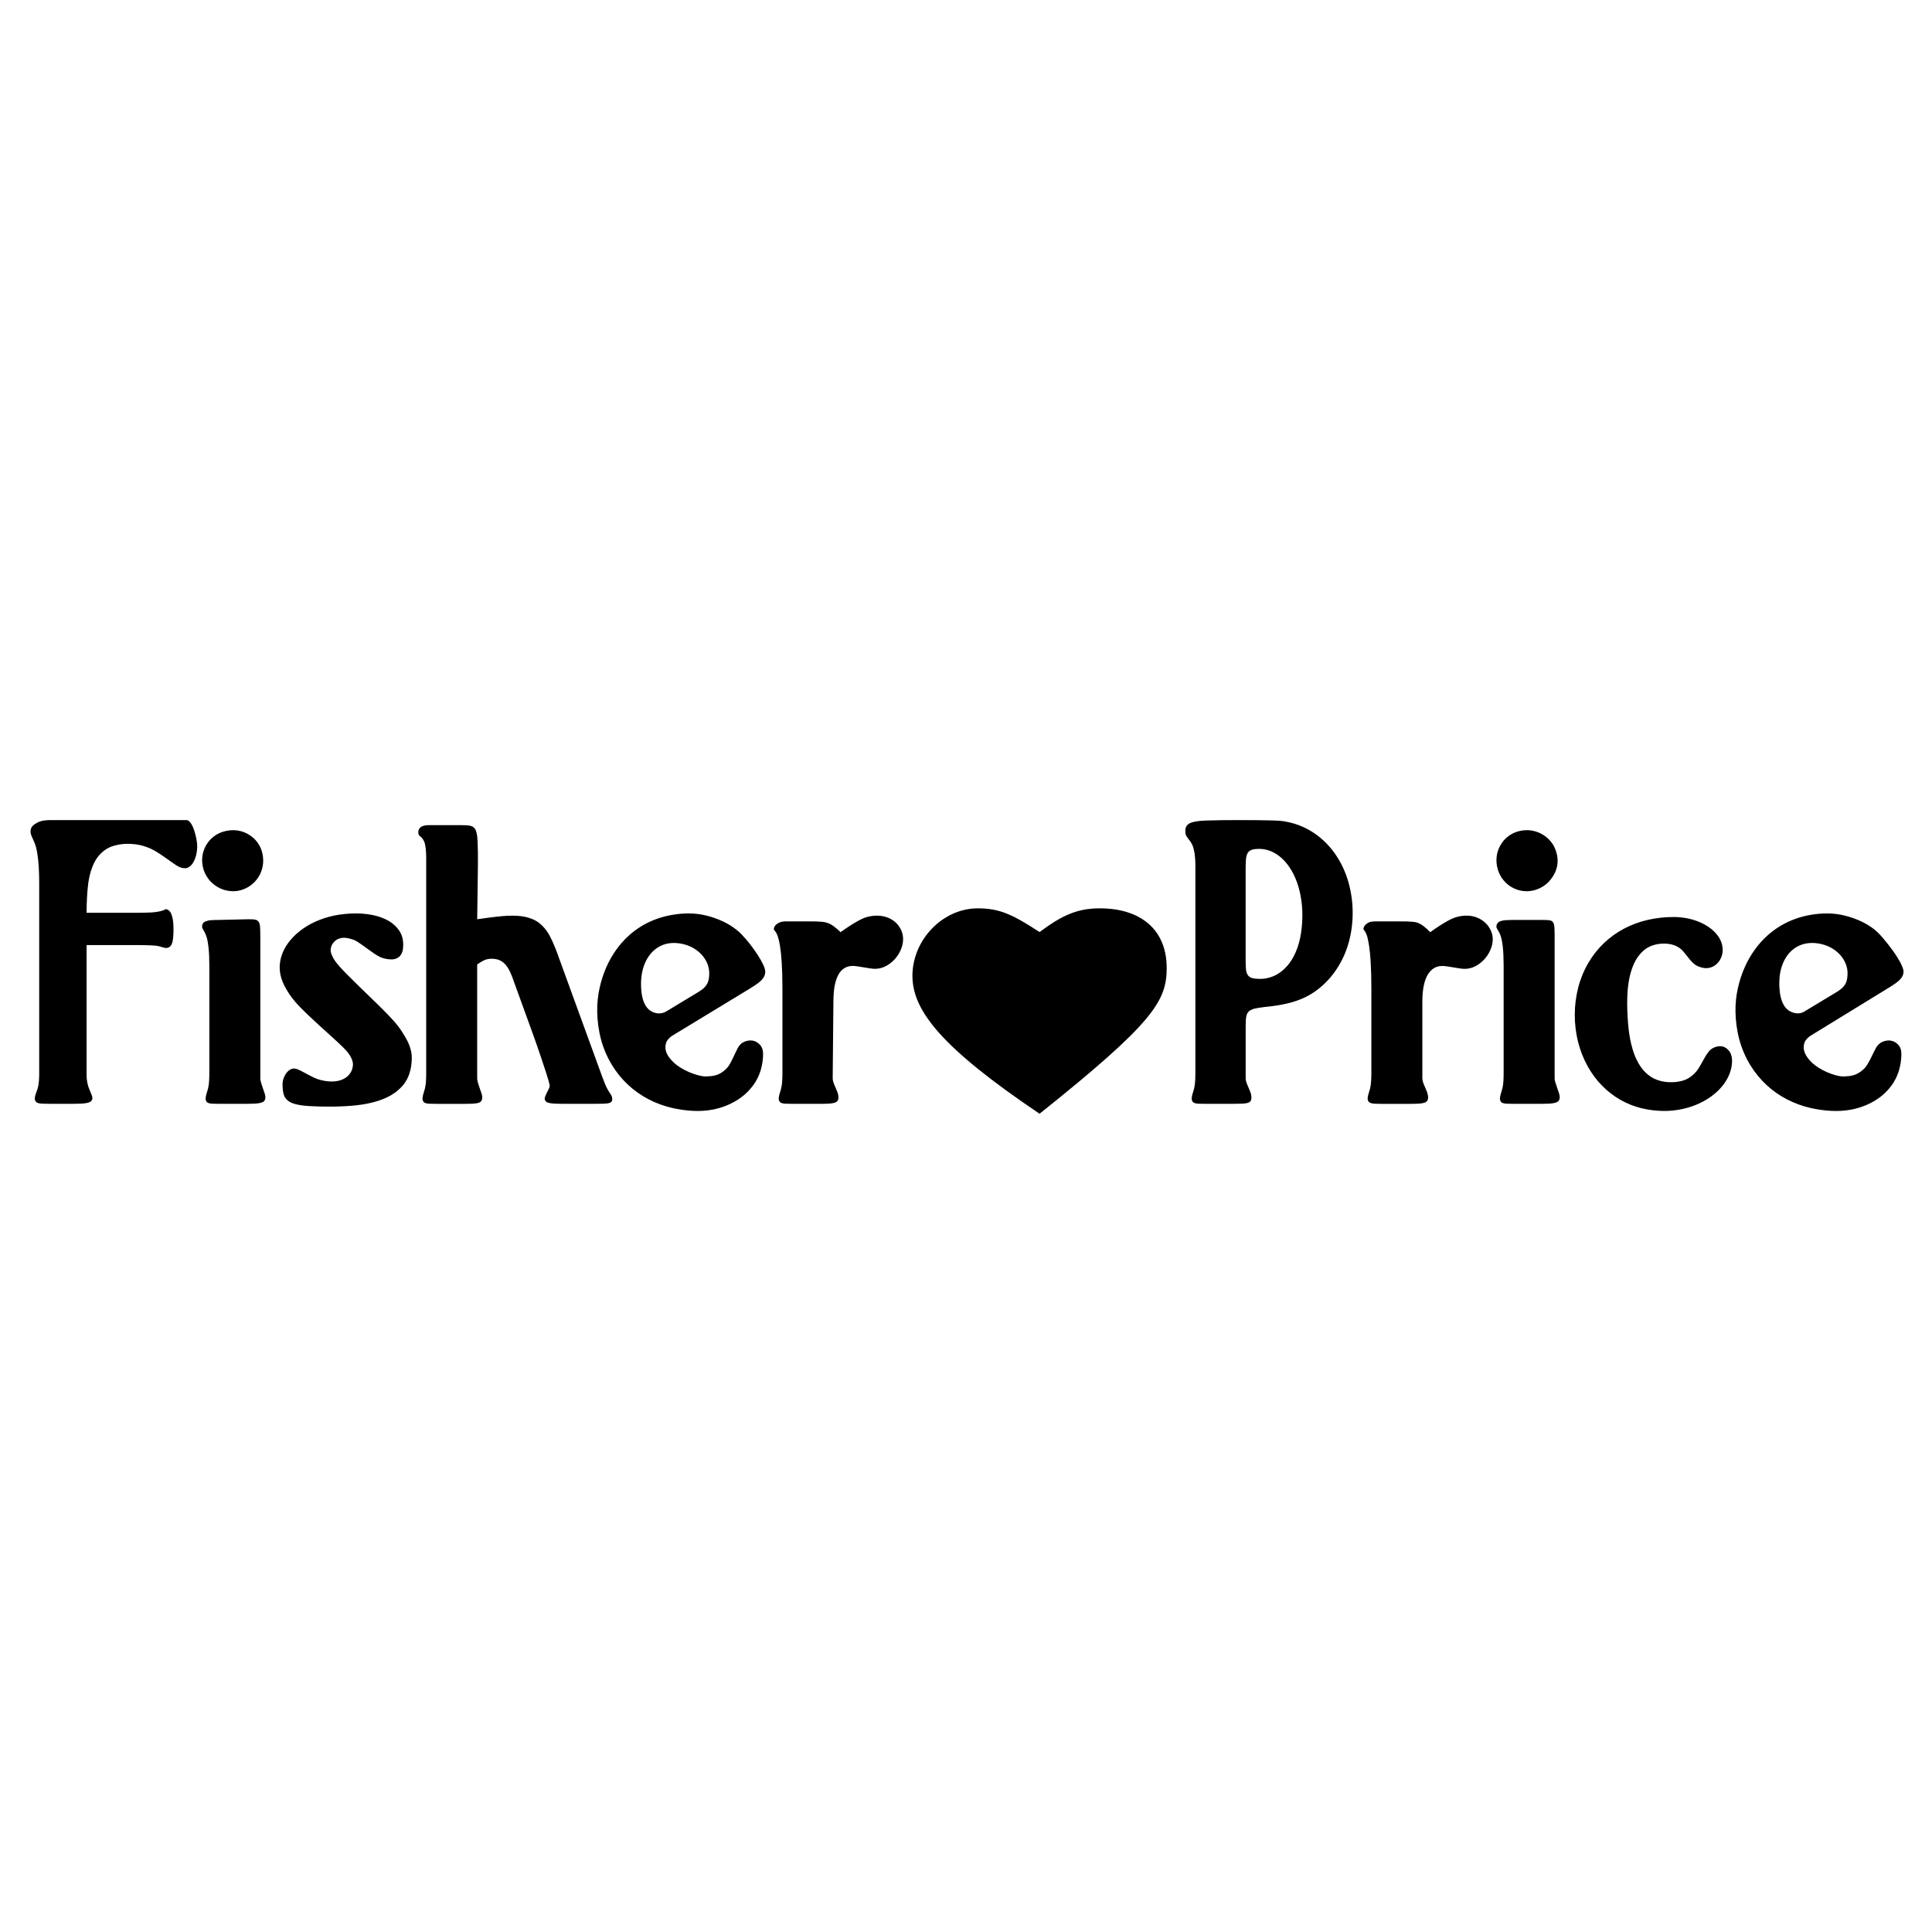
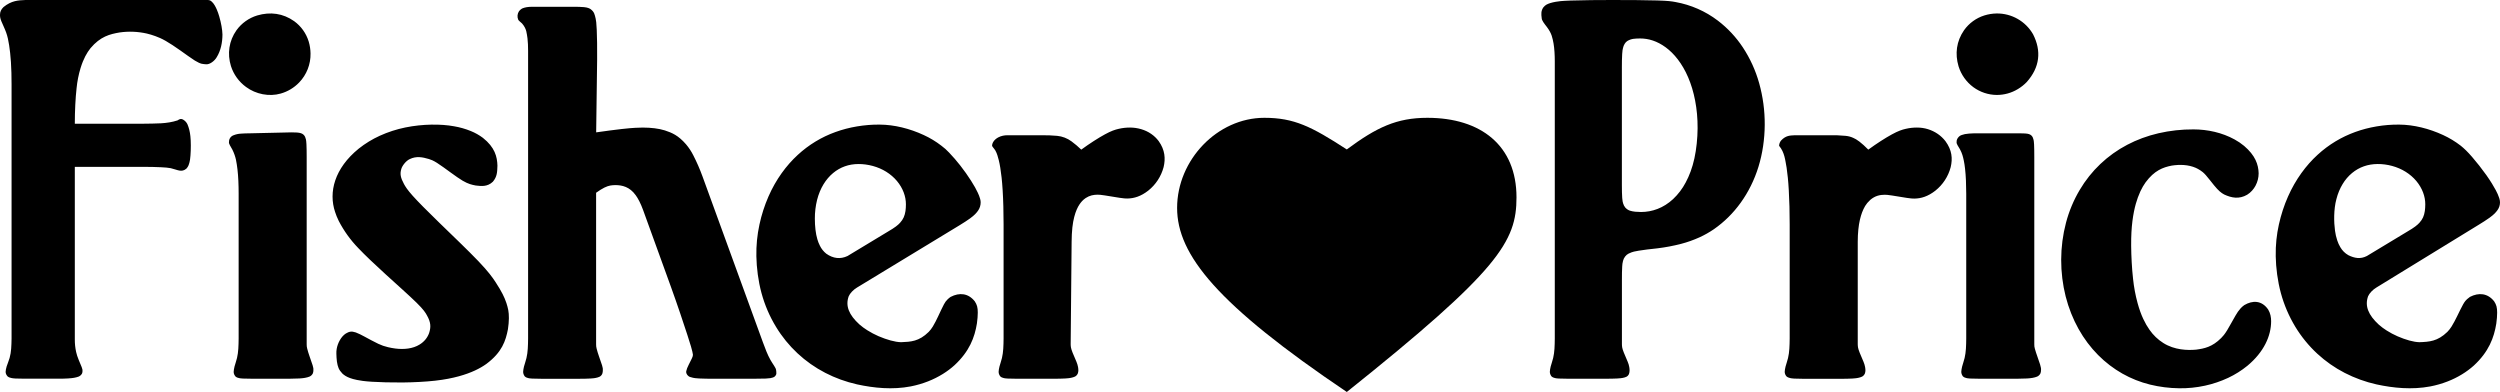
- <svg xmlns="http://www.w3.org/2000/svg" width="2500" height="2500" viewBox="0 0 192.756 192.756">
-   <g fill-rule="evenodd" clip-rule="evenodd">
-     <path d="M91.033 97.361c0 3.511 3.01 7.237 12.684 13.758 11.393-9.101 12.684-11.25 12.684-14.547 0-3.869-2.652-5.947-6.666-5.947-2.293 0-3.797.717-6.018 2.365-2.652-1.72-3.941-2.365-6.164-2.365-3.511 0-6.52 3.153-6.52 6.736z" fill="currentColor" />
-     <path d="M51.122 91.354c-.182 0-.362.006-.595.019-.232.014-.516.034-1.011.09-.495.056-1.201.148-1.906.25l.072-5.446c.011-.855-.007-1.711-.029-2.228s-.052-.694-.081-.829c-.076-.309-.093-.498-.39-.716-.045-.029-.098-.054-.165-.078s-.148-.048-.326-.065a8.69 8.69 0 0 0-.73-.025h-3.153c-.135 0-.27.01-.382.028-.23.049-.386.063-.585.306a.673.673 0 0 0-.062.62c.015.063.165.178.291.292.358.416.342.733.407 1.115.031.264.046.601.045.936v21.498c-.007.546-.016 1.014-.122 1.458-.053.221-.138.461-.186.639-.065.311-.117.482.052.726.097.093.16.104.264.135.053.014.122.028.29.038.168.011.437.015.705.015h2.794c.325 0 .65-.007.865-.02.215-.012.321-.029.402-.046.201-.045.386-.085.483-.311a.765.765 0 0 0 .041-.269c.007-.086 0-.172-.057-.357-.056-.186-.161-.471-.241-.705a6 6 0 0 1-.167-.553 1.167 1.167 0 0 1-.037-.32V96.227c.215-.158.444-.299.621-.387.355-.173.548-.175.818-.186.506.002 1.068.124 1.52.755.085.117.174.259.269.446s.197.422.284.661l2.078 5.733c.499 1.377.959 2.768 1.229 3.596.271.827.338 1.096.375 1.251.063.271.043.235.032.325-.007.035-.018.08-.075.201s-.16.317-.23.461c-.106.219-.148.317-.175.45-.07.194.135.438.302.469.049.018.108.034.192.053.084.019.193.038.472.053.278.015.726.021 1.173.021h2.795c.382 0 .764-.004.999-.015.359-.019.395-.038.54-.08.136-.031.272-.196.253-.335a1.063 1.063 0 0 0-.02-.231c-.014-.158-.242-.432-.419-.745-.225-.399-.389-.845-.564-1.316L55.563 95.01a13.509 13.509 0 0 0-.688-1.579 4.18 4.18 0 0 0-.548-.829c-.577-.664-1.043-.861-1.582-1.038-.459-.144-1.039-.21-1.623-.21zm73.159 11.394c0-.382.004-.766.021-1.008a1.85 1.85 0 0 1 .062-.421c.049-.226.23-.456.412-.541.059-.031.129-.062.223-.096s.213-.071.539-.124c.326-.054.859-.122 1.393-.176a13.4 13.4 0 0 0 1.785-.338 8.525 8.525 0 0 0 1.363-.484 7.242 7.242 0 0 0 1.08-.61c.766-.534 1.439-1.196 2.004-1.982s1.021-1.693 1.326-2.686c.305-.991.461-2.066.467-3.135a11.3 11.3 0 0 0-.416-3.11 9.505 9.505 0 0 0-1.219-2.675 8.189 8.189 0 0 0-1.869-2 7.366 7.366 0 0 0-3.162-1.389c-.283-.054-.559-.093-1.357-.118-.799-.024-2.121-.036-3.365-.035a99.309 99.309 0 0 0-3.119.041c-.703.025-.943.062-1.127.095a3.33 3.33 0 0 0-.408.097c-.209.074-.338.118-.504.317-.176.251-.168.488-.125.805.002.176.199.416.396.672.363.486.408.805.49 1.227.064.372.092.855.092 1.336v20.709c-.006.546-.016 1.014-.121 1.458-.053.221-.139.461-.186.639-.066.311-.117.482.051.726.098.093.162.104.266.135.053.014.121.028.289.038.168.011.436.015.705.015h2.795c.33 0 .66-.007.879-.019.217-.012.32-.028.4-.043.197-.043.379-.083.469-.296.057-.156.053-.331.02-.519a1.81 1.81 0 0 0-.117-.392c-.08-.198-.213-.491-.291-.689-.137-.348-.133-.446-.141-.623v-4.801zm-.004-15.833c0-.402.006-.806.023-1.06.016-.255.037-.361.061-.446.045-.214.172-.433.326-.526.314-.185.57-.18.953-.189.629-.001 1.275.195 1.914.663.314.231.621.53.906.903.285.374.551.821.771 1.338.223.517.402 1.102.523 1.74.123.639.189 1.33.184 2.075-.006.745-.086 1.544-.238 2.243s-.379 1.299-.652 1.805a4.714 4.714 0 0 1-.943 1.241c-.727.673-1.568.963-2.395.963-.154 0-.311-.008-.436-.021-.299-.04-.514-.069-.738-.306a.853.853 0 0 1-.166-.318c-.023-.078-.051-.175-.068-.405s-.025-.595-.025-.957v-8.743zm63.989 11.742c.328-.2.652-.406.867-.562.371-.271.473-.404.598-.574a.993.993 0 0 0 .184-.584.99.99 0 0 0-.055-.305 3.711 3.711 0 0 0-.26-.596c-.15-.283-.383-.671-.705-1.127-.324-.457-.738-.981-1.07-1.363s-.58-.621-.848-.837a6.788 6.788 0 0 0-1.318-.797c-1.029-.476-2.195-.773-3.283-.778a9.468 9.468 0 0 0-1.688.135c-.553.094-1.08.23-1.59.415s-1.002.416-1.473.699-.922.617-1.35 1.011c-.43.394-.836.847-1.209 1.367s-.715 1.107-1 1.755c-.287.647-.52 1.357-.682 2.094-.162.738-.25 1.505-.234 2.372s.139 1.837.385 2.747a9.855 9.855 0 0 0 1.082 2.522 9.403 9.403 0 0 0 1.639 2.007 9.24 9.24 0 0 0 2.045 1.432 9.98 9.98 0 0 0 2.379.863c1.273.276 2.648.41 4.02.153a7.382 7.382 0 0 0 1.289-.37 6.66 6.66 0 0 0 1.096-.542 5.97 5.97 0 0 0 .871-.647c1.123-1.037 1.512-2.091 1.68-3.134.043-.295.064-.601.064-.823 0-.39-.055-.584-.223-.845-.486-.615-1.154-.671-1.809-.333-.07.046-.141.103-.219.173-.078.071-.162.157-.291.382s-.299.589-.453.9a8.885 8.885 0 0 1-.412.761 2.306 2.306 0 0 1-.318.404c-.729.708-1.352.741-2.08.768-.445-.008-1.035-.18-1.633-.438a6.003 6.003 0 0 1-.824-.438 4.615 4.615 0 0 1-.584-.435c-.785-.721-1.059-1.395-.803-2.12.094-.223.354-.496.621-.654l7.594-4.658zm-8.309 2.302c-.475.243-.914.162-1.371-.062a1.592 1.592 0 0 1-.605-.598 2.496 2.496 0 0 1-.23-.506 3.967 3.967 0 0 1-.168-.727c-.088-.64-.104-1.586.102-2.356.109-.429.27-.807.469-1.134a3.22 3.22 0 0 1 .703-.823c.268-.221.566-.39.885-.502.631-.224 1.391-.223 2.115-.027.357.098.697.243 1.002.434.307.191.58.426.801.69.447.537.672 1.155.67 1.743 0 .178-.012.355-.033.499-.055.366-.162.612-.402.878-.078.086-.174.176-.318.283s-.336.233-.537.347l-3.083 1.861zM74.772 98.657c.294-.179.583-.365.783-.511.349-.257.471-.403.596-.576a1.08 1.08 0 0 0 .198-.634.974.974 0 0 0-.041-.256 2.744 2.744 0 0 0-.178-.464c-.186-.421-.711-1.27-1.304-2.023a12.798 12.798 0 0 0-.834-.965 4.154 4.154 0 0 0-.582-.519 6.767 6.767 0 0 0-1.319-.797c-1.034-.478-2.197-.773-3.287-.778-.562-.008-1.145.042-1.703.136s-1.09.232-1.602.418a8.293 8.293 0 0 0-2.824 1.713c-.427.393-.83.844-1.199 1.362s-.706 1.101-.988 1.746a11.039 11.039 0 0 0-.673 2.09 10.16 10.16 0 0 0-.231 2.379c.017.87.138 1.84.385 2.75a9.787 9.787 0 0 0 1.083 2.522 9.264 9.264 0 0 0 3.683 3.439c.739.383 1.533.67 2.379.863 1.272.276 2.647.412 4.009.15.449-.088.89-.218 1.294-.377a6.89 6.89 0 0 0 1.104-.552c.33-.205.62-.426.875-.657 1.116-1.035 1.506-2.082 1.672-3.119.043-.291.064-.592.065-.812 0-.385-.056-.581-.224-.842-.485-.613-1.148-.674-1.804-.332-.071.046-.14.102-.216.173a1.338 1.338 0 0 0-.283.381c-.123.225-.287.588-.435.9a8.61 8.61 0 0 1-.396.759 2.279 2.279 0 0 1-.309.404c-.725.717-1.341.742-2.066.77-.458-.009-1.067-.186-1.685-.449a6.38 6.38 0 0 1-.839-.443 4.619 4.619 0 0 1-.59-.436c-.786-.716-1.059-1.384-.802-2.102.093-.223.355-.497.62-.654l7.668-4.657zm-8.381 2.302c-.522.246-1.064.192-1.584-.178a1.736 1.736 0 0 1-.476-.595 2.75 2.75 0 0 1-.188-.479c-.125-.408-.189-.978-.188-1.542a5.714 5.714 0 0 1 .168-1.409c.112-.438.276-.826.479-1.161.204-.334.446-.615.716-.84.27-.225.566-.393.881-.505.623-.225 1.37-.219 2.091-.025.358.098.697.243 1.003.434.305.191.578.426.799.69.448.537.671 1.155.669 1.743 0 .178-.011.355-.032.499-.056.366-.164.612-.403.878-.078.086-.173.176-.318.283s-.338.233-.538.347l-3.079 1.86zm-52.664-9.891H8.64c0-.971.051-1.943.131-2.65a7.807 7.807 0 0 1 .298-1.508c.112-.362.229-.643.353-.883.124-.239.254-.436.392-.607.739-.877 1.446-1.05 2.183-1.176a5.613 5.613 0 0 1 2.022.082c.208.048.419.113.644.194.225.082.461.18.771.356.309.176.69.429 1.087.709.398.28.812.586 1.088.759.488.298.606.252.849.28.272.023.632-.251.789-.527.306-.494.426-1.091.43-1.695-.007-.361-.099-.865-.239-1.351a4.533 4.533 0 0 0-.189-.531 2.553 2.553 0 0 0-.162-.316 1.057 1.057 0 0 0-.236-.285.389.389 0 0 0-.249-.097H4.914c-.487.022-1.004.036-1.603.524-.191.185-.26.369-.261.55-.01.14.008.28.097.506.089.226.25.539.359.844s.17.603.224.956.102.761.134 1.258c.033.497.047 1.082.047 1.667v18.989c-.009.544-.019 1.012-.146 1.457-.064.221-.166.46-.223.639-.081.32-.143.496.071.741.105.081.175.095.287.122.057.014.13.027.301.037s.442.014.712.014h2.508c.266 0 .532-.007.73-.02s.328-.029.43-.047c.241-.053.453-.074.593-.312a.458.458 0 0 0 .04-.194c.007-.069-.002-.138-.062-.294-.112-.284-.348-.779-.416-1.135a4.23 4.23 0 0 1-.097-.936V94.292h5.231c.43 0 .86.013 1.189.028s.556.032.75.072c.508.116.805.344 1.171.033.151-.169.178-.286.231-.475.059-.18.1-.749.099-1.259 0-.273-.012-.5-.032-.689a3.698 3.698 0 0 0-.08-.471c-.088-.296-.129-.576-.48-.781-.173-.075-.243-.027-.401.07-.809.266-1.621.23-2.59.248zm158.148 3.713c-.016-.676-.256-1.345-1.084-2.054a4.504 4.504 0 0 0-.717-.486c-.926-.508-2.01-.75-3.072-.75a11.462 11.462 0 0 0-2.613.288c-.834.194-1.613.482-2.336.862a8.932 8.932 0 0 0-3.552 3.374 9.6 9.6 0 0 0-1.025 2.447 10.994 10.994 0 0 0-.361 2.767c-.002.938.113 1.867.334 2.743.223.875.551 1.695.963 2.433.412.736.908 1.391 1.461 1.948s1.164 1.02 1.814 1.389a8.2 8.2 0 0 0 2.068.822 9.622 9.622 0 0 0 2.18.275 8.45 8.45 0 0 0 1.93-.194 8.19 8.19 0 0 0 1.73-.584 6.92 6.92 0 0 0 1.438-.904c1.234-1.024 1.775-2.229 1.775-3.333 0-.286-.053-.593-.221-.871-.482-.699-1.17-.695-1.785-.331a1.807 1.807 0 0 0-.266.232 2.997 2.997 0 0 0-.391.552c-.182.308-.432.781-.623 1.093s-.324.459-.447.583c-.666.671-1.264.789-1.875.869-.625.059-1.611.036-2.453-.497a3.563 3.563 0 0 1-1.029-.986c-.162-.227-.318-.493-.469-.816s-.293-.705-.424-1.184a11.325 11.325 0 0 1-.338-1.813c-.086-.758-.135-1.696-.141-2.458s.031-1.348.094-1.854c.064-.504.152-.928.254-1.292a6.39 6.39 0 0 1 .34-.93c.123-.263.254-.483.391-.674.656-.89 1.305-1.125 1.953-1.251.609-.094 1.24-.075 1.799.167.111.05.219.11.334.184.115.073.236.16.418.364s.422.524.611.754c.34.415.533.567.76.689.555.26 1.119.364 1.715.02.285-.176.486-.418.623-.667.161-.303.237-.615.237-.926zM40.23 94.214c-.02-.688-.192-1.381-1.089-2.092a4.063 4.063 0 0 0-.905-.509 6.03 6.03 0 0 0-1.246-.354c-.984-.182-2.338-.177-3.641.087a8.981 8.981 0 0 0-1.911.619 7.605 7.605 0 0 0-1.579.966c-1.812 1.472-2.261 3.255-1.766 4.729.066.209.154.431.275.676a8.55 8.55 0 0 0 1.463 2.03c.499.526 1.23 1.219 2.061 1.975.83.757 1.759 1.579 2.292 2.104.534.525.671.754.771.938.314.548.305.897.166 1.332a1.597 1.597 0 0 1-.271.477 1.746 1.746 0 0 1-.437.378c-.514.323-1.189.377-1.807.3a5.185 5.185 0 0 1-.554-.101 3.454 3.454 0 0 1-.727-.252c-.322-.149-.754-.392-1.062-.555a5.038 5.038 0 0 0-.623-.295c-.335-.113-.5-.059-.744.082-.35.223-.609.713-.682 1.15a1.75 1.75 0 0 0-.023.359c.002.166.016.403.04.584.064.397.132.61.408.897.066.063.143.122.233.177.091.056.197.108.333.158.136.051.303.1.535.146.233.048.531.096 1.108.133.577.036 1.431.062 2.291.055.86-.01 1.725-.054 2.441-.135.716-.08 1.284-.197 1.762-.328.479-.131.87-.277 1.204-.432s.613-.319.854-.491c1.179-.878 1.448-1.731 1.615-2.598.045-.281.067-.586.07-.819.004-.494-.064-.745-.184-1.133a4.773 4.773 0 0 0-.282-.671c-.127-.251-.295-.535-.526-.889s-.527-.776-1.288-1.573c-.761-.797-1.988-1.967-2.925-2.878s-1.584-1.562-1.982-2.008-.546-.685-.651-.875c-.265-.487-.308-.763-.208-1.11.059-.254.363-.638.637-.758.489-.239.951-.149 1.431-.006.154.048.321.108.603.286.281.177.677.47 1.027.725.351.254.656.47.892.61.433.252.677.3.981.36.414.047.87.109 1.279-.284.319-.378.326-.722.341-1.187zm106.118-2.86a3.652 3.652 0 0 0-.842.093c-.283.063-.568.158-1.043.416s-1.135.679-1.766 1.14c-.23-.237-.477-.458-.668-.604s-.328-.219-.467-.28a1.724 1.724 0 0 0-.578-.148 9.497 9.497 0 0 0-1.225-.042h-2.58c-.318.017-.648.009-1.002.394a.645.645 0 0 0-.145.395c.414.5.451 1.049.561 1.642.031.217.062.462.09.742.027.279.053.591.072.942.045.739.066 1.649.066 2.551v8.527c-.008.546-.018 1.014-.123 1.458-.053.221-.139.461-.186.639-.064.309-.119.476.053.714.104.097.172.109.283.142.059.015.131.03.309.042.176.011.457.016.738.016h2.723c.336 0 .672-.008.895-.021.225-.014.334-.031.422-.049.211-.05.398-.086.506-.323.059-.168.047-.299.018-.483a1.936 1.936 0 0 0-.117-.392c-.08-.198-.213-.491-.291-.689-.137-.348-.133-.446-.143-.623v-7.667c0-.318.016-.637.045-.916.029-.278.068-.519.117-.729s.104-.39.162-.546c.143-.351.262-.615.615-.94.363-.308.721-.378 1.076-.38.111 0 .232.008.541.055.307.047.805.133 1.113.18.311.046.436.053.559.052.516-.004 1.029-.167 1.57-.59a3.326 3.326 0 0 0 1.148-1.757c.154-.646.102-1.271-.389-1.943a2.552 2.552 0 0 0-.576-.544 2.714 2.714 0 0 0-1.541-.474zm-58.822 0a3.67 3.67 0 0 0-.849.093c-.284.063-.57.158-1.043.416-.474.258-1.136.679-1.766 1.14a7.179 7.179 0 0 0-.727-.617 2.154 2.154 0 0 0-1.076-.414 11.176 11.176 0 0 0-1.135-.044h-2.58c-.223 0-.465.042-.689.161-.311.17-.457.416-.458.627.01.067.152.198.244.351.134.24.186.458.258.732.04.16.076.344.111.557.035.213.068.455.098.731.03.275.056.586.078.936.047.74.071 1.659.071 2.569v8.527c-.007.546-.017 1.014-.122 1.458-.054.221-.138.461-.186.639-.066.311-.118.482.051.726.097.093.161.104.264.135.054.014.122.028.29.038.168.011.437.015.705.015h2.723c.336 0 .672-.008.896-.021.224-.014.334-.031.421-.049.212-.05.399-.086.506-.323.059-.168.046-.299.018-.483a1.96 1.96 0 0 0-.118-.392c-.079-.198-.213-.491-.292-.689-.135-.348-.133-.446-.141-.623l.072-7.667c.003-.372.02-.744.055-1.059s.083-.571.14-.789c.056-.218.118-.396.184-.549s.135-.279.208-.388c.123-.181.248-.329.466-.478.297-.193.578-.247.886-.249.116-.001.236.008.544.055s.805.133 1.115.18c.31.046.434.053.558.052.516-.004 1.029-.167 1.57-.59a3.34 3.34 0 0 0 1.149-1.757c.151-.636.107-1.279-.369-1.947a2.379 2.379 0 0 0-.556-.534c-.453-.318-1.026-.472-1.574-.476zm-66.641 4.945v10.82c-.007.546-.016 1.014-.122 1.458-.053.221-.138.461-.186.639-.064.321-.132.501.078.751.099.077.164.09.268.115.053.013.121.025.284.034.164.009.422.013.681.013h2.795c.274 0 .549-.008.749-.02.2-.013.325-.029.422-.048.237-.052.449-.082.576-.327a.638.638 0 0 0 .044-.25c.008-.086 0-.172-.057-.357s-.161-.471-.241-.705a6 6 0 0 1-.167-.553 1.13 1.13 0 0 1-.037-.32V93.576c0-.375-.004-.751-.018-.983-.021-.359-.047-.396-.099-.539a.497.497 0 0 0-.334-.283c-.12-.042-.408-.063-.696-.058l-3.082.071c-.253 0-.507.01-.685.025a1.707 1.707 0 0 0-.548.118.512.512 0 0 0-.344.502c-.037.128.128.344.25.574.276.558.312.948.383 1.49.06.501.087 1.156.086 1.806zm129.133 0v10.82c-.006.546-.016 1.014-.121 1.458-.055.221-.139.461-.186.639-.066.311-.117.482.051.726.098.093.16.104.266.135.053.014.121.028.289.038.168.011.438.015.705.015h2.795c.273 0 .549-.008.748-.02a3.31 3.31 0 0 0 .422-.048c.236-.052.449-.082.576-.327a.62.62 0 0 0 .045-.25c.033-.188-.127-.601-.27-1.011a8.46 8.46 0 0 1-.189-.586 1.027 1.027 0 0 1-.043-.339V93.576c0-.365-.004-.731-.016-.955-.021-.347-.043-.379-.092-.516a.456.456 0 0 0-.307-.266c-.107-.042-.422-.055-.732-.055h-3.082c-.238 0-.479.008-.646.021-.27.022-.383.05-.541.104-.232.063-.412.326-.389.52-.037.128.127.332.248.55.162.297.225.542.289.851.037.176.068.377.094.614.058.508.086 1.185.086 1.855zm2.273-7.382a3.02 3.02 0 0 0 1.588-.44c.242-.145.467-.323.658-.522.984-1.1 1.115-2.324.475-3.575a3.097 3.097 0 0 0-2.724-1.553 3.266 3.266 0 0 0-.916.147 2.942 2.942 0 0 0-1.518 1.106c-.57.823-.688 1.761-.41 2.698a3.068 3.068 0 0 0 1.11 1.561 3 3 0 0 0 1.737.578zM26.259 85.811a3.295 3.295 0 0 0-.139-.893 2.945 2.945 0 0 0-1.08-1.513c-.839-.595-1.791-.718-2.767-.431a2.99 2.99 0 0 0-1.547 1.102c-.568.8-.699 1.76-.418 2.677a3.098 3.098 0 0 0 1.129 1.566c.737.547 1.737.74 2.59.494a3.076 3.076 0 0 0 1.381-.827 3.042 3.042 0 0 0 .851-2.175z" fill="currentColor" />
+ <svg xmlns="http://www.w3.org/2000/svg" id="uuid-b6f57133-aa0c-4a60-90cc-f901803658e8" viewBox="0 0 2423.63 380.01">
+   <g id="uuid-5de953c6-4fb6-4955-8b03-9c45150cd524">
+     <path fill="currentColor" d="M1141.15,201.57c0,45.54,39.04,93.86,164.51,178.44,147.76-118.04,164.51-145.91,164.51-188.67,0-50.18-34.4-77.13-86.46-77.13-29.74,0-49.25,9.3-78.05,30.67-34.4-22.31-51.11-30.67-79.95-30.67-45.54,0-84.56,40.89-84.56,87.36h0Z" fill-rule="evenodd" />
+     <path fill="currentColor" d="M623.51,123.66c-2.36,0-4.7.08-7.72.25-3.01.18-6.69.44-13.11,1.17-6.42.73-15.58,1.92-24.72,3.24l.93-70.63c.14-11.09-.09-22.19-.38-28.9s-.67-9-1.05-10.75c-.99-4.01-1.21-6.46-5.06-9.29-.58-.38-1.27-.7-2.14-1.01s-1.92-.62-4.23-.84c-3.15-.24-6.31-.35-9.47-.32h-40.89c-1.75,0-3.5.13-4.95.36-2.98.64-5.01.82-7.59,3.97-1.57,2.39-1.87,5.39-.8,8.04.19.82,2.14,2.31,3.77,3.79,4.64,5.4,4.44,9.51,5.28,14.46.4,3.42.6,7.79.58,12.14v278.82c-.09,7.08-.21,13.15-1.58,18.91-.69,2.87-1.79,5.98-2.41,8.29-.84,4.03-1.52,6.25.67,9.42,1.26,1.21,2.08,1.35,3.42,1.75.69.18,1.58.36,3.76.49,2.18.14,5.67.19,9.14.19h36.24c4.22,0,8.43-.09,11.22-.26,2.79-.16,4.16-.38,5.21-.6,2.61-.58,5.01-1.1,6.26-4.03.38-1.12.56-2.3.53-3.49.09-1.12,0-2.23-.74-4.63-.73-2.41-2.09-6.11-3.13-9.14-.84-2.35-1.56-4.75-2.17-7.17-.35-1.35-.51-2.75-.48-4.15v-146.87c2.79-2.05,5.76-3.88,8.05-5.02,4.6-2.24,7.11-2.27,10.61-2.41,6.56.03,13.85,1.61,19.71,9.79,1.1,1.52,2.26,3.36,3.49,5.78s2.56,5.47,3.68,8.57l26.95,74.36c6.47,17.86,12.44,35.9,15.94,46.64,3.51,10.73,4.38,14.21,4.86,16.23.82,3.51.56,3.05.42,4.22-.09.45-.23,1.04-.97,2.61s-2.08,4.11-2.98,5.98c-1.37,2.84-1.92,4.11-2.27,5.84-.91,2.52,1.75,5.68,3.92,6.08.64.23,1.4.44,2.49.69,1.09.25,2.5.49,6.12.69,3.61.19,9.42.27,15.21.27h36.25c4.95,0,9.91-.05,12.96-.19,4.66-.25,5.12-.49,7-1.04,1.76-.4,3.53-2.54,3.28-4.34.02-1.01-.06-2.01-.26-3-.18-2.05-3.14-5.6-5.43-9.66-2.92-5.17-5.05-10.96-7.31-17.07l-58.55-160.79c-2.54-7.01-5.52-13.85-8.92-20.48-1.93-3.85-4.32-7.46-7.11-10.75-7.48-8.61-13.53-11.17-20.52-13.46-5.95-1.87-13.48-2.72-21.05-2.72h0ZM1572.37,271.44c0-4.95.05-9.93.27-13.07.06-1.84.33-3.68.8-5.46.64-2.93,2.98-5.91,5.34-7.02.77-.4,1.67-.8,2.89-1.25s2.76-.92,6.99-1.61c4.23-.7,11.14-1.58,18.07-2.28,7.81-.94,15.54-2.4,23.15-4.38,6.06-1.59,11.97-3.69,17.68-6.28,4.89-2.23,9.57-4.88,14.01-7.91,9.93-6.93,18.66-15.51,25.99-25.71s13.24-21.96,17.2-34.84c3.96-12.85,5.98-26.8,6.06-40.66.09-13.63-1.73-27.21-5.4-40.34-3.44-12.31-8.77-24.02-15.81-34.69-6.57-9.95-14.76-18.71-24.24-25.94-12.05-9.17-26.11-15.34-41.01-18.02-3.67-.7-7.25-1.21-17.6-1.53-10.36-.31-27.51-.47-43.64-.45-13.49-.03-26.97.14-40.45.53-9.12.32-12.23.8-14.62,1.23-1.79.31-3.56.73-5.29,1.26-2.71.96-4.38,1.53-6.54,4.11-2.28,3.26-2.18,6.33-1.62,10.44.03,2.28,2.58,5.4,5.14,8.72,4.71,6.3,5.29,10.44,6.36,15.91.83,4.82,1.19,11.09,1.19,17.33v268.59c-.08,7.08-.21,13.15-1.57,18.91-.69,2.87-1.8,5.98-2.41,8.29-.86,4.03-1.52,6.25.66,9.42,1.27,1.21,2.1,1.35,3.45,1.75.69.18,1.57.36,3.75.49,2.18.14,5.65.19,9.14.19h36.25c4.28,0,8.56-.09,11.4-.25,2.81-.16,4.15-.36,5.19-.56,2.56-.56,4.92-1.08,6.08-3.84.74-2.02.69-4.29.26-6.73-.31-1.75-.82-3.45-1.52-5.08-1.04-2.57-2.76-6.37-3.77-8.94-1.78-4.51-1.73-5.78-1.83-8.08v-62.27h0ZM1572.32,66.09c0-5.21.08-10.45.3-13.75.21-3.31.48-4.68.79-5.78.58-2.78,2.23-5.62,4.23-6.82,4.07-2.4,7.39-2.33,12.36-2.45,8.16-.01,16.54,2.53,24.82,8.6,4.07,3,8.05,6.87,11.75,11.71,3.7,4.85,7.15,10.65,10,17.35,2.89,6.71,5.21,14.29,6.78,22.57,1.6,8.29,2.45,17.25,2.39,26.91-.08,9.66-1.12,20.03-3.09,29.09s-4.92,16.85-8.46,23.41c-3.16,6.01-7.29,11.45-12.23,16.1-9.43,8.73-20.34,12.49-31.06,12.49-2,0-4.03-.1-5.65-.27-3.88-.52-6.67-.89-9.57-3.97-1-1.21-1.74-2.61-2.15-4.12-.3-1.01-.66-2.27-.88-5.25s-.32-7.72-.32-12.41v-113.39h0ZM2402.24,218.38c4.25-2.59,8.46-5.27,11.24-7.29,4.81-3.51,6.13-5.24,7.76-7.44,1.57-2.21,2.41-4.86,2.39-7.57-.03-1.35-.27-2.68-.71-3.96-.9-2.67-2.02-5.26-3.37-7.73-1.95-3.67-4.97-8.7-9.14-14.62-4.2-5.93-9.57-12.72-13.88-17.68s-7.52-8.05-11-10.86c-5.29-4.08-11.02-7.55-17.09-10.34-13.35-6.17-28.47-10.03-42.58-10.09-7.34-.07-14.66.51-21.89,1.75-7.17,1.22-14.01,2.98-20.62,5.38s-13,5.4-19.1,9.07-11.96,8-17.51,13.11c-5.58,5.11-10.84,10.99-15.68,17.73s-9.27,14.36-12.97,22.76c-3.72,8.39-6.74,17.6-8.85,27.16-2.1,9.57-3.24,19.52-3.03,30.76s1.8,23.83,4.99,35.63c3.13,11.5,7.85,22.51,14.03,32.71,5.85,9.62,13,18.38,21.26,26.03,7.96,7.36,16.88,13.61,26.52,18.57,9.77,5.03,20.14,8.79,30.86,11.19,16.51,3.58,34.34,5.32,52.14,1.98,5.71-1.09,11.3-2.7,16.72-4.8,4.94-1.9,9.7-4.26,14.21-7.03,4.01-2.45,7.79-5.26,11.3-8.39,14.57-13.45,19.61-27.12,21.79-40.65.56-3.83.83-7.79.83-10.67,0-5.06-.71-7.57-2.89-10.96-6.3-7.98-14.97-8.7-23.46-4.32-.91.6-1.83,1.34-2.84,2.24-1.01.92-2.1,2.04-3.77,4.95s-3.88,7.64-5.88,11.67c-1.62,3.37-3.4,6.67-5.34,9.87-1.18,1.89-2.56,3.65-4.12,5.24-9.46,9.18-17.54,9.61-26.98,9.96-5.77-.1-13.42-2.33-21.18-5.68-3.7-1.61-7.28-3.51-10.69-5.68-2.67-1.68-5.2-3.56-7.57-5.64-10.18-9.35-13.74-18.09-10.41-27.5,1.22-2.89,4.59-6.43,8.05-8.48l98.49-60.41h0ZM2294.47,248.23c-6.16,3.15-11.85,2.1-17.78-.8-3.27-1.83-5.98-4.51-7.85-7.76-1.24-2.07-2.24-4.27-2.98-6.56-1.02-3.07-1.75-6.22-2.18-9.43-1.14-8.3-1.35-20.57,1.32-30.56,1.41-5.56,3.5-10.47,6.08-14.71,2.42-4.05,5.5-7.66,9.12-10.67,3.48-2.87,7.34-5.06,11.48-6.51,8.18-2.91,18.04-2.89,27.43-.35,4.63,1.27,9.04,3.15,13,5.63,3.98,2.48,7.52,5.53,10.39,8.95,5.8,6.96,8.72,14.98,8.69,22.61,0,2.31-.16,4.6-.43,6.47-.71,4.75-2.1,7.94-5.21,11.39-1.01,1.12-2.26,2.28-4.12,3.67s-4.36,3.02-6.96,4.5l-39.99,24.14h0ZM930.25,218.38c3.81-2.32,7.56-4.73,10.16-6.63,4.53-3.33,6.11-5.23,7.73-7.47,1.7-2.4,2.6-5.28,2.57-8.22-.03-1.13-.21-2.24-.53-3.32-.59-2.07-1.36-4.09-2.31-6.02-2.41-5.46-9.22-16.47-16.91-26.24-3.4-4.35-7.01-8.53-10.82-12.52-2.3-2.48-4.83-4.73-7.55-6.73-5.29-4.09-11.03-7.55-17.11-10.34-13.41-6.2-28.49-10.03-42.63-10.09-7.29-.1-14.85.54-22.09,1.76s-14.14,3.01-20.78,5.42c-13.58,4.87-26.03,12.43-36.63,22.22-5.54,5.1-10.76,10.95-15.55,17.66s-9.16,14.28-12.81,22.65c-3.8,8.72-6.73,17.8-8.73,27.11-2.21,10.13-3.21,20.49-3,30.86.22,11.28,1.79,23.86,4.99,35.67,3.12,11.51,7.85,22.52,14.05,32.71,11.5,19,28.03,34.43,47.77,44.6,9.58,4.97,19.88,8.69,30.86,11.19,16.5,3.58,34.33,5.34,52,1.95,5.82-1.14,11.54-2.83,16.78-4.89,4.98-1.95,9.77-4.35,14.32-7.16,4.28-2.66,8.04-5.53,11.35-8.52,14.47-13.42,19.53-27,21.69-40.45.56-3.77.83-7.68.84-10.53,0-4.99-.73-7.54-2.91-10.92-6.29-7.95-14.89-8.74-23.4-4.31-.92.6-1.82,1.32-2.8,2.24-1.51,1.42-2.75,3.09-3.67,4.94-1.6,2.92-3.72,7.63-5.64,11.67-1.55,3.36-3.26,6.65-5.14,9.84-1.14,1.89-2.48,3.65-4.01,5.24-9.4,9.3-17.39,9.62-26.8,9.99-5.94-.12-13.84-2.41-21.85-5.82-3.76-1.64-7.4-3.56-10.88-5.75-2.7-1.68-5.26-3.57-7.65-5.65-10.19-9.29-13.73-17.95-10.4-27.26,1.21-2.89,4.6-6.45,8.04-8.48l99.45-60.4h0ZM821.55,248.23c-6.77,3.19-13.8,2.49-20.54-2.31-2.6-2.08-4.71-4.72-6.17-7.72-1.01-1.99-1.82-4.07-2.44-6.21-1.62-5.29-2.45-12.68-2.44-20-.04-6.16.7-12.3,2.18-18.27,1.45-5.68,3.58-10.71,6.21-15.06,2.65-4.33,5.78-7.98,9.29-10.89,3.5-2.92,7.34-5.1,11.43-6.55,8.08-2.92,17.77-2.84,27.12-.32,4.64,1.27,9.04,3.15,13.01,5.63,3.96,2.48,7.5,5.53,10.36,8.95,5.81,6.96,8.7,14.98,8.68,22.61,0,2.31-.14,4.6-.42,6.47-.73,4.75-2.13,7.94-5.23,11.39-1.01,1.12-2.24,2.28-4.12,3.67s-4.38,3.02-6.98,4.5l-39.93,24.12h0ZM138.51,119.95h-65.98c0-12.59.66-25.2,1.7-34.37.64-6.63,1.94-13.18,3.86-19.56,1.45-4.7,2.97-8.34,4.58-11.45,1.61-3.1,3.29-5.65,5.08-7.87,9.58-11.37,18.75-13.62,28.31-15.25,8.73-1.24,17.62-.88,26.22,1.06,2.7.62,5.43,1.47,8.35,2.52,2.92,1.06,5.98,2.33,10,4.62,4.01,2.28,8.95,5.56,14.1,9.2,5.16,3.63,10.53,7.6,14.11,9.84,6.33,3.86,7.86,3.27,11.01,3.63,3.53.3,8.2-3.26,10.23-6.84,3.97-6.41,5.53-14.15,5.58-21.98-.09-4.68-1.28-11.22-3.1-17.52-.67-2.34-1.49-4.64-2.45-6.89-.6-1.41-1.31-2.78-2.1-4.1-.8-1.4-1.83-2.65-3.06-3.7-.89-.79-2.04-1.23-3.23-1.26H24.21C17.89.32,11.19.5,3.42,6.83.94,9.23.05,11.61.03,13.96c-.13,1.82.1,3.63,1.26,6.56s3.24,6.99,4.66,10.95,2.2,7.82,2.91,12.4,1.32,9.87,1.74,16.32c.43,6.45.61,14.03.61,21.62v246.28c-.12,7.06-.25,13.13-1.89,18.9-.83,2.87-2.15,5.97-2.89,8.29-1.05,4.15-1.85,6.43.92,9.61,1.36,1.05,2.27,1.23,3.72,1.58.74.18,1.69.35,3.9.48s5.73.18,9.23.18h32.53c3.45,0,6.9-.09,9.47-.26,2.57-.17,4.25-.38,5.58-.61,3.13-.69,5.88-.96,7.69-4.05.35-.79.53-1.65.52-2.52.09-.89-.03-1.79-.8-3.81-1.45-3.68-4.51-10.1-5.4-14.72-.87-3.99-1.29-8.06-1.26-12.14v-167.26h67.84c5.58,0,11.15.17,15.42.36s7.21.42,9.73.93c6.59,1.5,10.44,4.46,15.19.43,1.96-2.19,2.31-3.71,3-6.16.77-2.33,1.3-9.71,1.28-16.33,0-3.54-.16-6.48-.42-8.94-.21-2.06-.56-4.1-1.04-6.11-1.14-3.84-1.67-7.47-6.23-10.13-2.24-.97-3.15-.35-5.2.91-10.49,3.45-21.02,2.98-33.59,3.22h0ZM2189.65,168.11c-.21-8.77-3.32-17.44-14.06-26.64-2.89-2.4-6-4.51-9.3-6.3-12.01-6.59-26.07-9.73-39.84-9.73-11.4-.06-22.77,1.19-33.89,3.74-10.82,2.52-20.92,6.25-30.3,11.18-19.13,10.01-35.09,25.16-46.07,43.76-5.88,9.91-10.35,20.59-13.29,31.74-3.08,11.72-4.65,23.77-4.68,35.89-.03,12.17,1.47,24.21,4.33,35.58,2.89,11.35,7.15,21.98,12.49,31.56,5.34,9.55,11.78,18.04,18.95,25.27s15.1,13.23,23.53,18.02c8.41,4.76,17.44,8.34,26.82,10.66,9.26,2.26,18.74,3.46,28.27,3.57,8.41.12,16.81-.72,25.03-2.52,7.74-1.68,15.26-4.22,22.44-7.57,6.67-3.13,12.94-7.07,18.65-11.72,16-13.28,23.02-28.91,23.02-43.23,0-3.71-.69-7.69-2.87-11.3-6.25-9.07-15.17-9.01-23.15-4.29-1.25.89-2.4,1.9-3.45,3.01-1.96,2.19-3.66,4.59-5.07,7.16-2.36,3.99-5.6,10.13-8.08,14.18s-4.2,5.95-5.8,7.56c-8.64,8.7-16.39,10.23-24.32,11.27-8.11.77-20.89.47-31.81-6.45-5.26-3.32-9.8-7.67-13.35-12.79-2.1-2.94-4.12-6.39-6.08-10.58s-3.8-9.14-5.5-15.36c-2.1-7.71-3.56-15.57-4.38-23.51-1.12-9.83-1.75-22-1.83-31.88s.4-17.48,1.22-24.05c.83-6.54,1.97-12.04,3.29-16.76,1.16-4.13,2.63-8.16,4.41-12.06,1.6-3.41,3.29-6.26,5.07-8.74,8.51-11.54,16.93-14.59,25.33-16.23,7.9-1.22,16.08-.97,23.33,2.17,1.44.65,2.84,1.43,4.33,2.39,1.49.95,3.06,2.08,5.42,4.72s5.47,6.8,7.92,9.78c4.41,5.38,6.91,7.35,9.86,8.94,7.2,3.37,14.51,4.72,22.24.26,3.7-2.28,6.3-5.42,8.08-8.65,2.09-3.93,3.07-7.98,3.07-12.01h0ZM482.25,160.75c-.26-8.92-2.49-17.91-14.12-27.13-3.61-2.69-7.56-4.91-11.74-6.6-5.21-2.11-10.62-3.65-16.16-4.59-12.76-2.36-30.32-2.3-47.22,1.13-8.54,1.74-16.85,4.43-24.79,8.03-7.31,3.33-14.19,7.53-20.48,12.53-23.5,19.09-29.32,42.22-22.9,61.33.86,2.71,2,5.59,3.57,8.77,5,9.66,11.39,18.53,18.97,26.33,6.47,6.82,15.95,15.81,26.73,25.62,10.76,9.82,22.81,20.48,29.73,27.29,6.93,6.81,8.7,9.78,10,12.17,4.07,7.11,3.96,11.63,2.15,17.28-.81,2.25-2,4.34-3.51,6.19-1.6,1.94-3.52,3.59-5.67,4.9-6.67,4.19-15.42,4.89-23.44,3.89-2.42-.31-4.82-.74-7.19-1.31-3.25-.73-6.42-1.83-9.43-3.27-4.18-1.93-9.78-5.08-13.77-7.2-2.6-1.46-5.3-2.74-8.08-3.83-4.34-1.47-6.48-.77-9.65,1.06-4.54,2.89-7.9,9.25-8.85,14.92-.26,1.54-.36,3.1-.3,4.66.03,2.15.21,5.23.52,7.57.83,5.15,1.71,7.91,5.29,11.63.86.82,1.85,1.58,3.02,2.3,1.18.73,2.56,1.4,4.32,2.05,1.76.66,3.93,1.3,6.94,1.89,3.02.62,6.89,1.25,14.37,1.73,7.48.47,18.56.8,29.71.71,11.15-.13,22.37-.7,31.66-1.75,9.29-1.04,16.65-2.56,22.85-4.25,6.21-1.7,11.28-3.59,15.62-5.6s7.95-4.14,11.08-6.37c15.29-11.39,18.78-22.45,20.95-33.7.58-3.64.87-7.6.91-10.62.05-6.41-.83-9.66-2.39-14.69-1-2.99-2.22-5.9-3.66-8.7-1.65-3.26-3.83-6.94-6.82-11.53s-6.84-10.06-16.71-20.4c-9.87-10.34-25.78-25.51-37.94-37.33s-20.54-20.26-25.71-26.04-7.08-8.88-8.44-11.35c-3.44-6.32-3.99-9.9-2.7-14.4.77-3.29,4.71-8.27,8.26-9.83,6.34-3.1,12.33-1.93,18.56-.08,2,.62,4.16,1.4,7.82,3.71,3.64,2.3,8.78,6.1,13.32,9.4,4.55,3.29,8.51,6.1,11.57,7.91,5.62,3.27,8.78,3.89,12.72,4.67,5.37.61,11.28,1.41,16.59-3.68,4.14-4.9,4.23-9.36,4.42-15.4h0ZM1858.57,123.66c-3.67-.02-7.34.38-10.92,1.21-3.67.82-7.37,2.05-13.53,5.4s-14.72,8.81-22.9,14.79c-2.98-3.07-6.19-5.94-8.66-7.83s-4.25-2.84-6.06-3.63c-2.37-1.07-4.91-1.72-7.5-1.92-5.28-.52-10.59-.71-15.89-.54h-33.46c-4.12.22-8.4.12-13,5.11-1.18,1.45-1.84,3.25-1.88,5.12,5.37,6.48,5.85,13.61,7.28,21.3.4,2.81.8,5.99,1.17,9.62.35,3.62.69,7.67.93,12.22.58,9.58.86,21.39.86,33.09v110.59c-.1,7.08-.23,13.15-1.6,18.91-.69,2.87-1.8,5.98-2.41,8.29-.83,4.01-1.54,6.17.69,9.26,1.35,1.26,2.23,1.41,3.67,1.84.77.19,1.7.39,4.01.54,2.28.14,5.93.21,9.57.21h35.32c4.36,0,8.72-.1,11.61-.27,2.92-.18,4.33-.4,5.47-.64,2.74-.65,5.16-1.12,6.56-4.19.77-2.18.61-3.88.23-6.26-.32-1.74-.83-3.45-1.52-5.08-1.04-2.57-2.76-6.37-3.77-8.94-1.78-4.51-1.72-5.78-1.85-8.08v-99.44c0-4.12.21-8.26.58-11.88.38-3.61.88-6.73,1.52-9.45s1.35-5.06,2.1-7.08c1.85-4.55,3.4-7.98,7.98-12.19,4.71-3.99,9.35-4.9,13.96-4.93,1.44,0,3.01.1,7.02.71,3.98.61,10.44,1.73,14.44,2.33,4.03.6,5.65.69,7.25.67,6.69-.05,13.35-2.17,20.36-7.65,7.29-5.79,12.52-13.78,14.89-22.79,2-8.38,1.32-16.48-5.05-25.2-2.11-2.73-4.63-5.11-7.47-7.06-5.89-4.03-12.86-6.17-19.99-6.15h0ZM1095.67,123.66c-3.7-.03-7.4.38-11.01,1.21-3.68.82-7.39,2.05-13.53,5.4-6.15,3.35-14.73,8.81-22.9,14.79-2.96-2.87-6.11-5.55-9.43-8-4.08-3.02-8.9-4.88-13.96-5.37-4.89-.44-9.81-.63-14.72-.57h-33.46c-2.89,0-6.03.54-8.94,2.09-4.03,2.2-5.93,5.4-5.94,8.13.13.87,1.97,2.57,3.16,4.55,1.74,3.11,2.41,5.94,3.35,9.49.52,2.08.99,4.46,1.44,7.22s.88,5.9,1.27,9.48c.39,3.57.73,7.6,1.01,12.14.61,9.6.92,21.52.92,33.32v110.59c-.09,7.08-.22,13.15-1.58,18.91-.7,2.87-1.79,5.98-2.41,8.29-.86,4.03-1.53,6.25.66,9.42,1.26,1.21,2.09,1.35,3.42,1.75.7.18,1.58.36,3.76.49,2.18.14,5.67.19,9.14.19h35.32c4.36,0,8.72-.1,11.62-.27,2.91-.18,4.33-.4,5.46-.64,2.75-.65,5.17-1.12,6.56-4.19.77-2.18.6-3.88.23-6.26-.33-1.74-.84-3.45-1.53-5.08-1.02-2.57-2.76-6.37-3.79-8.94-1.75-4.51-1.73-5.78-1.83-8.08l.93-99.44c.04-4.82.26-9.65.71-13.73s1.08-7.41,1.82-10.23c.73-2.83,1.53-5.14,2.39-7.12s1.75-3.62,2.7-5.03c1.6-2.35,3.22-4.27,6.04-6.2,3.85-2.5,7.5-3.2,11.49-3.23,1.5-.01,3.06.1,7.06.71s10.44,1.73,14.46,2.33c4.02.6,5.63.69,7.24.67,6.69-.05,13.35-2.17,20.36-7.65,7.29-5.8,12.51-13.79,14.9-22.79,1.96-8.25,1.39-16.59-4.79-25.25-2.01-2.69-4.45-5.02-7.21-6.93-5.88-4.12-13.31-6.12-20.41-6.17h0ZM231.35,187.79v140.33c-.09,7.08-.21,13.15-1.58,18.91-.69,2.87-1.79,5.98-2.41,8.29-.83,4.16-1.71,6.5,1.01,9.74,1.28,1,2.13,1.17,3.48,1.49.69.17,1.57.32,3.68.44,2.13.12,5.47.17,8.83.17h36.25c3.55,0,7.12-.1,9.71-.26,2.59-.17,4.22-.38,5.47-.62,3.07-.67,5.82-1.06,7.47-4.24.41-1.03.6-2.13.57-3.24.1-1.12,0-2.23-.74-4.63s-2.09-6.11-3.13-9.14c-.84-2.35-1.56-4.75-2.17-7.17-.36-1.35-.52-2.75-.48-4.15v-181.23c0-4.86-.05-9.74-.23-12.75-.27-4.66-.61-5.14-1.28-6.99-.8-1.83-2.4-3.18-4.33-3.67-1.56-.54-5.29-.82-9.03-.75l-39.97.92c-3.28,0-6.58.13-8.88.32-2.44.11-4.84.63-7.11,1.53-2.76.96-4.57,3.6-4.46,6.51-.48,1.66,1.66,4.46,3.24,7.44,3.58,7.24,4.05,12.3,4.97,19.32.78,6.5,1.13,14.99,1.12,23.42h0ZM1906.17,187.79v140.33c-.08,7.08-.21,13.15-1.57,18.91-.71,2.87-1.8,5.98-2.41,8.29-.86,4.03-1.52,6.25.66,9.42,1.27,1.21,2.08,1.35,3.45,1.75.69.18,1.57.36,3.75.49,2.18.14,5.68.19,9.14.19h36.25c3.54,0,7.12-.1,9.7-.26,1.84-.09,3.66-.3,5.47-.62,3.06-.67,5.82-1.06,7.47-4.24.42-1.03.61-2.13.58-3.24.43-2.44-1.65-7.79-3.5-13.11-.91-2.5-1.73-5.04-2.45-7.6-.43-1.42-.62-2.91-.56-4.4v-181.23c0-4.73-.05-9.48-.21-12.39-.27-4.5-.56-4.92-1.19-6.69-.71-1.71-2.19-2.99-3.98-3.45-1.39-.54-5.47-.71-9.49-.71h-39.97c-3.09,0-6.21.1-8.38.27-3.5.29-4.97.65-7.02,1.35-3.01.82-5.34,4.23-5.05,6.74-.48,1.66,1.65,4.31,3.22,7.13,2.1,3.85,2.92,7.03,3.75,11.04.48,2.28.88,4.89,1.22,7.96.75,6.59,1.12,15.37,1.12,24.06h0ZM1935.65,92.05c7.26.04,14.39-1.93,20.6-5.71,3.14-1.88,6.06-4.19,8.53-6.77,12.76-14.27,14.46-30.14,6.16-46.37-7.26-12.62-20.77-20.33-35.33-20.14-4.03.07-8.03.71-11.88,1.91-7.95,2.5-14.87,7.54-19.69,14.34-7.39,10.67-8.92,22.84-5.32,34.99,2.52,8.11,7.56,15.21,14.4,20.25,6.55,4.78,14.42,7.41,22.53,7.5ZM301.05,51.77c-.07-3.93-.67-7.82-1.8-11.58-2.43-7.88-7.34-14.77-14.01-19.62-10.88-7.72-23.23-9.31-35.89-5.59-8.06,2.46-15.11,7.47-20.06,14.29-7.37,10.38-9.07,22.83-5.42,34.72,2.59,8.16,7.72,15.27,14.64,20.31,9.56,7.09,22.53,9.6,33.59,6.41,6.82-1.92,13-5.62,17.91-10.73,7.29-7.56,11.26-17.71,11.04-28.21Z" fill-rule="evenodd" />
  </g>
</svg>
